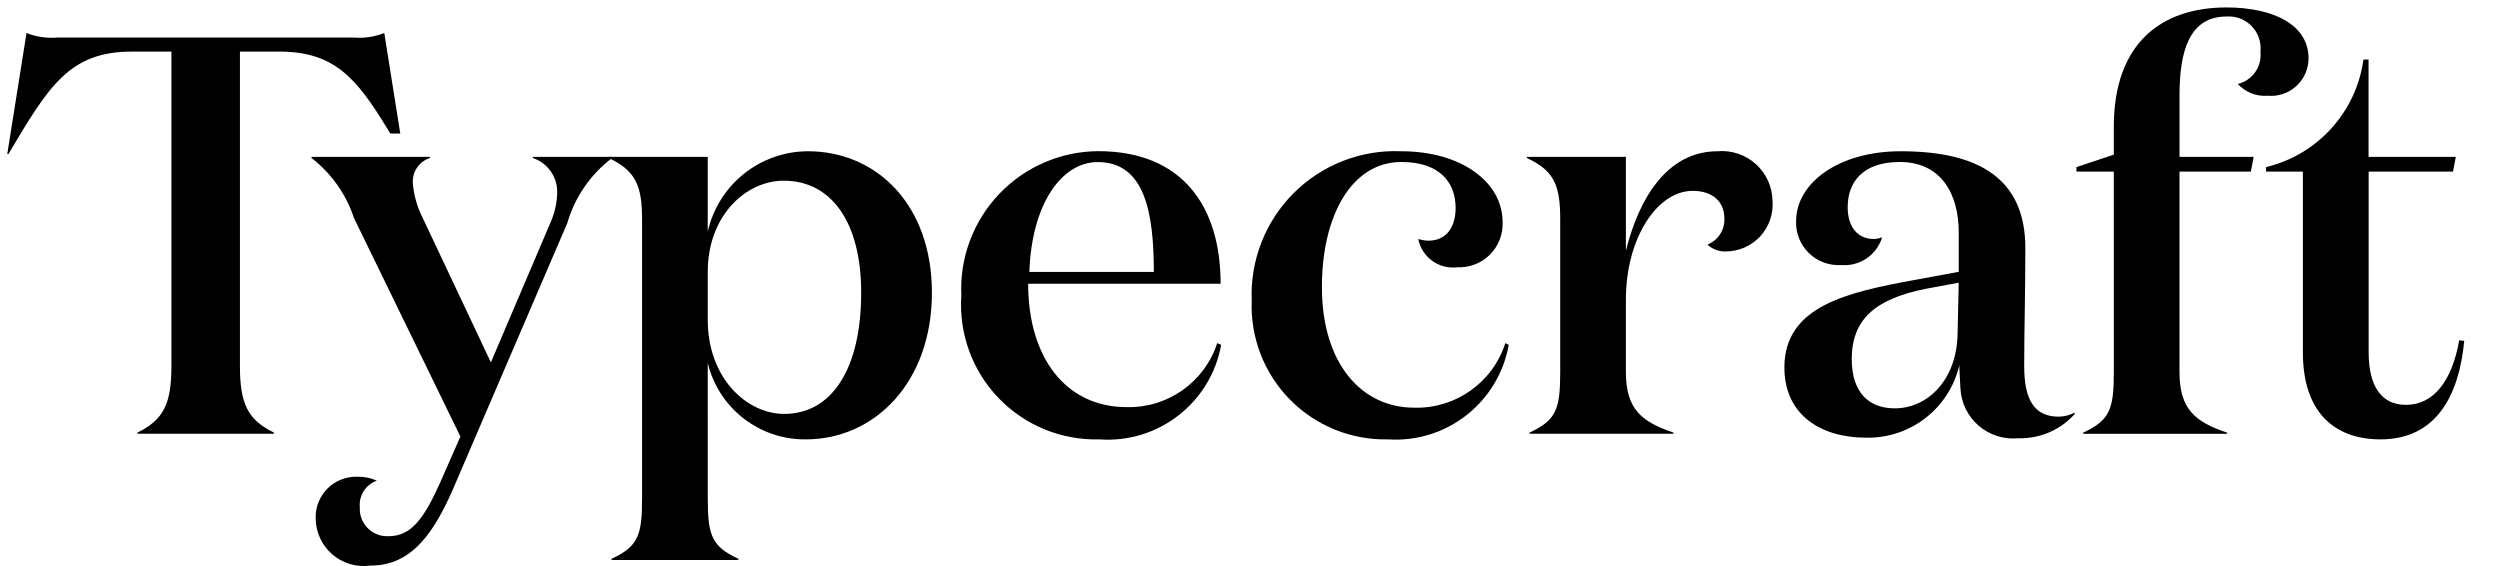
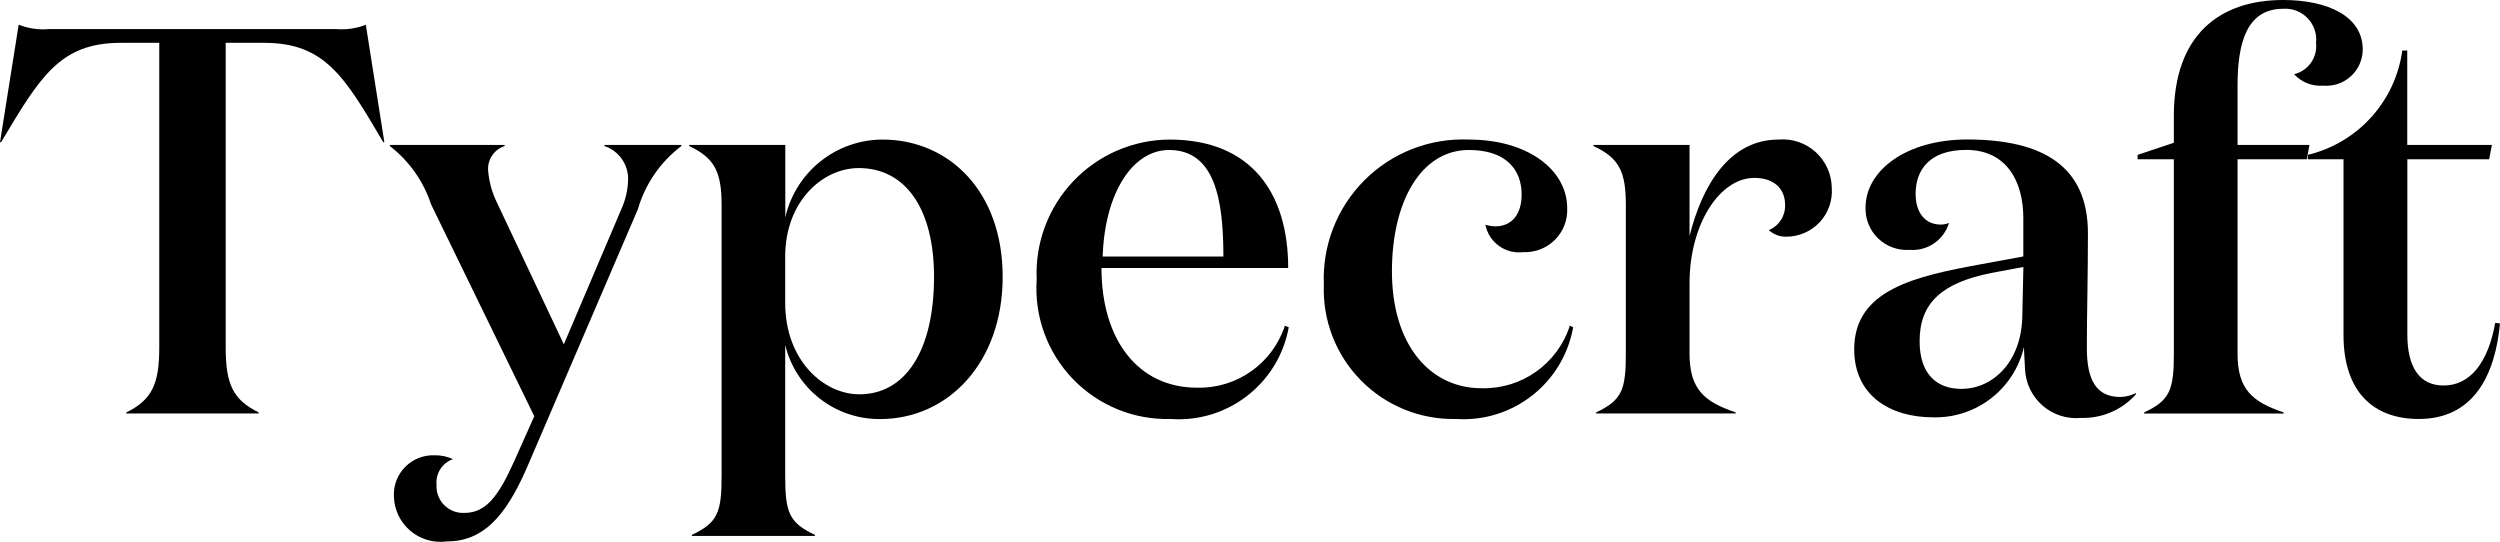
- <svg xmlns="http://www.w3.org/2000/svg" id="Layer_1" data-name="Layer 1" viewBox="0 0 105.996 23.982">
-   <g>
-     <path d="M19.52,18.509,15.008,9.245a5.3,5.3,0,0,0-1.8-2.545V6.652h5.017V6.7a1.045,1.045,0,0,0-.72,1.08,3.892,3.892,0,0,0,.408,1.44l2.9,6.145L23.36,9.388a3.293,3.293,0,0,0,.264-1.2A1.509,1.509,0,0,0,22.592,6.7V6.652h3.36V6.7a5.308,5.308,0,0,0-1.9,2.76L19.184,20.789c-.936,2.136-1.92,3.193-3.5,3.193a2.036,2.036,0,0,1-2.3-1.992,1.714,1.714,0,0,1,1.777-1.777,1.845,1.845,0,0,1,.816.168,1.082,1.082,0,0,0-.721,1.128,1.16,1.16,0,0,0,1.225,1.225c.936,0,1.488-.721,2.184-2.28Z" />
-     <path d="M30.008,21.125c0,1.584.168,2.04,1.3,2.569v.048H25.928v-.048c1.128-.529,1.295-.985,1.295-2.569V9.292c0-1.44-.288-2.064-1.416-2.592V6.652h4.2V9.821a4.368,4.368,0,0,1,4.248-3.408c2.9,0,5.257,2.255,5.257,6,0,3.768-2.4,6.216-5.353,6.216a4.231,4.231,0,0,1-4.152-3.24Zm0-9.6v2.04c0,2.472,1.656,3.984,3.24,3.984,2.04,0,3.265-1.944,3.265-5.136,0-2.977-1.249-4.752-3.289-4.752C31.64,7.661,30.008,9.124,30.008,11.525Z" />
-     <path d="M51.752,12.029h-8.16c0,3.12,1.584,5.232,4.176,5.232a3.931,3.931,0,0,0,3.84-2.712l.168.072a4.888,4.888,0,0,1-5.16,4.008,5.71,5.71,0,0,1-5.857-6.1,5.844,5.844,0,0,1,5.809-6.12C50.144,6.413,51.752,8.764,51.752,12.029Zm-2.832-.5c0-2.521-.384-4.657-2.376-4.657-1.56,0-2.808,1.824-2.9,4.657Z" />
-     <path d="M56.047,12.172c0,3.241,1.68,5.113,3.912,5.113a3.943,3.943,0,0,0,3.865-2.736l.144.072a4.871,4.871,0,0,1-5.113,4.008,5.657,5.657,0,0,1-5.784-5.881,6.084,6.084,0,0,1,6.337-6.335c2.567,0,4.3,1.319,4.3,3a1.838,1.838,0,0,1-1.92,1.919,1.5,1.5,0,0,1-1.657-1.2,1.481,1.481,0,0,0,.432.073c.745,0,1.153-.552,1.153-1.393,0-1.1-.7-1.944-2.3-1.944C57.319,6.868,56.047,9.124,56.047,12.172Z" />
-     <path d="M73.111,9.268c0-.72-.5-1.176-1.344-1.176-1.512,0-2.832,2.017-2.832,4.609v3.072c0,1.584.672,2.112,2.016,2.568v.048h-6.1v-.048c1.128-.528,1.3-.984,1.3-2.568V9.292c0-1.44-.264-2.064-1.416-2.592V6.652h4.2v3.984c.552-2.231,1.752-4.223,3.888-4.223a2.143,2.143,0,0,1,2.329,2.111,1.989,1.989,0,0,1-1.969,2.137,1.105,1.105,0,0,1-.792-.289A1.139,1.139,0,0,0,73.111,9.268Z" />
-     <path d="M87.968,17.549a3.086,3.086,0,0,1-2.4,1.032,2.236,2.236,0,0,1-2.449-2.112c0-.1-.047-.768-.047-.984a3.974,3.974,0,0,1-3.961,3.072c-1.9,0-3.456-.96-3.456-2.976,0-2.617,2.688-3.193,5.568-3.72l1.824-.336V9.844c0-1.584-.72-2.976-2.5-2.976-1.584,0-2.208.864-2.208,1.921,0,.815.408,1.343,1.1,1.343a.944.944,0,0,0,.36-.072,1.661,1.661,0,0,1-1.728,1.177,1.8,1.8,0,0,1-1.92-1.849c0-1.632,1.8-2.975,4.44-2.975,3.36,0,5.28,1.2,5.28,4.1,0,1.921-.048,3.481-.048,5.017,0,1.392.409,2.136,1.464,2.136a1.55,1.55,0,0,0,.673-.168Zm-6.337-5.3c-2.136.431-3.12,1.3-3.12,2.976,0,1.464.768,2.088,1.824,2.088,1.392,0,2.64-1.2,2.664-3.192l.048-2.136Z" />
-     <path d="M89.622,7.276H88.038V7.084l1.584-.528V5.38c0-3.552,2.017-5.064,4.777-5.064,1.968,0,3.48.72,3.48,2.16A1.591,1.591,0,0,1,96.151,4.06a1.561,1.561,0,0,1-1.272-.5,1.263,1.263,0,0,0,.96-1.368A1.35,1.35,0,0,0,94.4.7c-1.584,0-1.992,1.488-1.992,3.336V6.652h3.144l-.12.624H92.407v8.5c0,1.584.671,2.112,2.016,2.568v.048h-6.1v-.048c1.127-.528,1.3-.984,1.3-2.568Z" />
-     <path d="M104.479,14.453c-.216,2.3-1.176,4.176-3.552,4.176-1.992,0-3.288-1.2-3.288-3.673V7.276H96.078V7.084a5.447,5.447,0,0,0,4.128-4.56h.217V6.652h3.7l-.12.624h-3.576v7.657c0,1.464.552,2.232,1.584,2.232,1.153,0,1.945-.984,2.256-2.736Z" />
+ <svg xmlns="http://www.w3.org/2000/svg" viewBox="0 0 109.271 23.666">
+   <g id="Layer_2" data-name="Layer 2">
+     <g id="Layer_1-2" data-name="Layer 1">
+       <g>
+         <path d="M14.689,1.271a2.837,2.837,0,0,0,1.3-.191L16.8,6.216h-.049c-1.68-2.856-2.544-4.344-5.208-4.344H9.865V15.193c0,1.584.312,2.281,1.44,2.832v.048H5.521v-.048c1.128-.551,1.44-1.248,1.44-2.832V1.872H5.281C2.616,1.872,1.752,3.36.048,6.216H0L.816,1.08a2.894,2.894,0,0,0,1.32.191Z" />
+         <path d="M23.352,18.193,18.84,8.929a5.3,5.3,0,0,0-1.8-2.545V6.336h5.016v.048a1.045,1.045,0,0,0-.72,1.08,3.892,3.892,0,0,0,.408,1.44l2.9,6.145,2.544-5.977a3.3,3.3,0,0,0,.265-1.2,1.509,1.509,0,0,0-1.033-1.488V6.336h3.361v.048a5.3,5.3,0,0,0-1.9,2.761L23.016,20.474c-.936,2.135-1.92,3.192-3.5,3.192a2.035,2.035,0,0,1-2.3-1.992A1.714,1.714,0,0,1,18.984,19.9a1.842,1.842,0,0,1,.816.168,1.082,1.082,0,0,0-.72,1.128A1.16,1.16,0,0,0,20.3,22.418c.936,0,1.488-.721,2.184-2.28Z" />
+         <path d="M34.32,20.81c0,1.584.168,2.04,1.3,2.568v.048H30.24v-.048c1.128-.528,1.3-.984,1.3-2.568V8.977c0-1.441-.288-2.065-1.416-2.593V6.336h4.2V9.505A4.368,4.368,0,0,1,38.568,6.1c2.905,0,5.257,2.256,5.257,6,0,3.768-2.4,6.216-5.352,6.216a4.231,4.231,0,0,1-4.153-3.24Zm0-9.6v2.04c0,2.472,1.656,3.984,3.241,3.984,2.04,0,3.264-1.944,3.264-5.136,0-2.977-1.248-4.752-3.289-4.752C35.952,7.345,34.32,8.809,34.32,11.209Z" />
+         <path d="M56.305,11.713H48.144c0,3.12,1.584,5.232,4.176,5.232a3.933,3.933,0,0,0,3.841-2.712l.168.072a4.888,4.888,0,0,1-5.161,4.008,5.709,5.709,0,0,1-5.856-6.1A5.844,5.844,0,0,1,51.12,6.1C54.7,6.1,56.305,8.448,56.305,11.713Zm-2.832-.5c0-2.521-.385-4.657-2.377-4.657-1.56,0-2.808,1.824-2.9,4.657Z" />
+         <path d="M60.839,11.856c0,3.241,1.681,5.113,3.912,5.113a3.943,3.943,0,0,0,3.865-2.736l.144.072a4.871,4.871,0,0,1-5.113,4.008,5.657,5.657,0,0,1-5.784-5.88A6.084,6.084,0,0,1,64.2,6.1c2.568,0,4.3,1.319,4.3,3a1.839,1.839,0,0,1-1.92,1.92,1.5,1.5,0,0,1-1.657-1.2,1.481,1.481,0,0,0,.433.073c.744,0,1.152-.552,1.152-1.393,0-1.1-.7-1.944-2.3-1.944C62.111,6.552,60.839,8.809,60.839,11.856Z" />
+         <path d="M78.023,8.952c0-.72-.5-1.176-1.343-1.176-1.513,0-2.833,2.017-2.833,4.609v3.072c0,1.584.672,2.112,2.016,2.568v.048h-6.1v-.048c1.128-.528,1.3-.984,1.3-2.568V8.977c0-1.441-.264-2.065-1.416-2.593V6.336h4.2V10.32C74.4,8.089,75.6,6.1,77.735,6.1a2.143,2.143,0,0,1,2.329,2.111A1.989,1.989,0,0,1,78.1,10.345a1.106,1.106,0,0,1-.792-.288A1.142,1.142,0,0,0,78.023,8.952Z" />
+         <path d="M93.36,17.233a3.086,3.086,0,0,1-2.4,1.033,2.236,2.236,0,0,1-2.448-2.113c0-.1-.048-.768-.048-.984A3.973,3.973,0,0,1,84.5,18.241c-1.9,0-3.456-.96-3.456-2.976,0-2.617,2.688-3.193,5.568-3.72l1.824-.336V9.528c0-1.584-.719-2.976-2.5-2.976-1.584,0-2.208.864-2.208,1.921,0,.815.409,1.343,1.1,1.343a.944.944,0,0,0,.36-.072,1.66,1.66,0,0,1-1.728,1.177,1.8,1.8,0,0,1-1.92-1.849c0-1.632,1.8-2.975,4.44-2.975,3.361,0,5.28,1.2,5.28,4.1,0,1.921-.047,3.481-.047,5.017,0,1.392.408,2.137,1.464,2.137a1.559,1.559,0,0,0,.672-.168Zm-6.337-5.3c-2.135.431-3.12,1.3-3.12,2.976,0,1.464.768,2.088,1.825,2.088,1.391,0,2.639-1.2,2.664-3.192l.047-2.136Z" />
+         <path d="M95.015,6.96H93.431V6.769l1.584-.529V5.064C95.015,1.512,97.031,0,99.791,0c1.968,0,3.48.72,3.48,2.16a1.591,1.591,0,0,1-1.728,1.584,1.561,1.561,0,0,1-1.272-.5,1.263,1.263,0,0,0,.96-1.368A1.35,1.35,0,0,0,99.791.384C98.207.384,97.8,1.872,97.8,3.72V6.336h3.144l-.12.624H97.8v8.5c0,1.584.672,2.112,2.016,2.568v.048h-6.1v-.048c1.128-.528,1.3-.984,1.3-2.568Z" />
+         <path d="M109.271,14.137c-.216,2.3-1.176,4.176-3.552,4.176-1.992,0-3.288-1.2-3.288-3.672V6.96H100.87V6.769A5.451,5.451,0,0,0,105,2.208h.217V6.336h3.7l-.12.624h-3.576v7.657c0,1.464.552,2.233,1.584,2.233,1.152,0,1.944-.985,2.256-2.737Z" />
+       </g>
+     </g>
  </g>
-   <path d="M16.971,5.661,16.293,1.4a2.84,2.84,0,0,1-1.3.191H2.444A2.894,2.894,0,0,1,1.124,1.4L.308,6.532H.356c1.7-2.856,2.568-4.344,5.232-4.344h1.68V15.509c0,1.584-.312,2.28-1.44,2.832v.048h5.785v-.048c-1.128-.552-1.44-1.248-1.44-2.832V2.188h1.679c2.3,0,3.258,1.107,4.556,3.245.062.1.076.124.075.121l.062.107Z" />
</svg>
